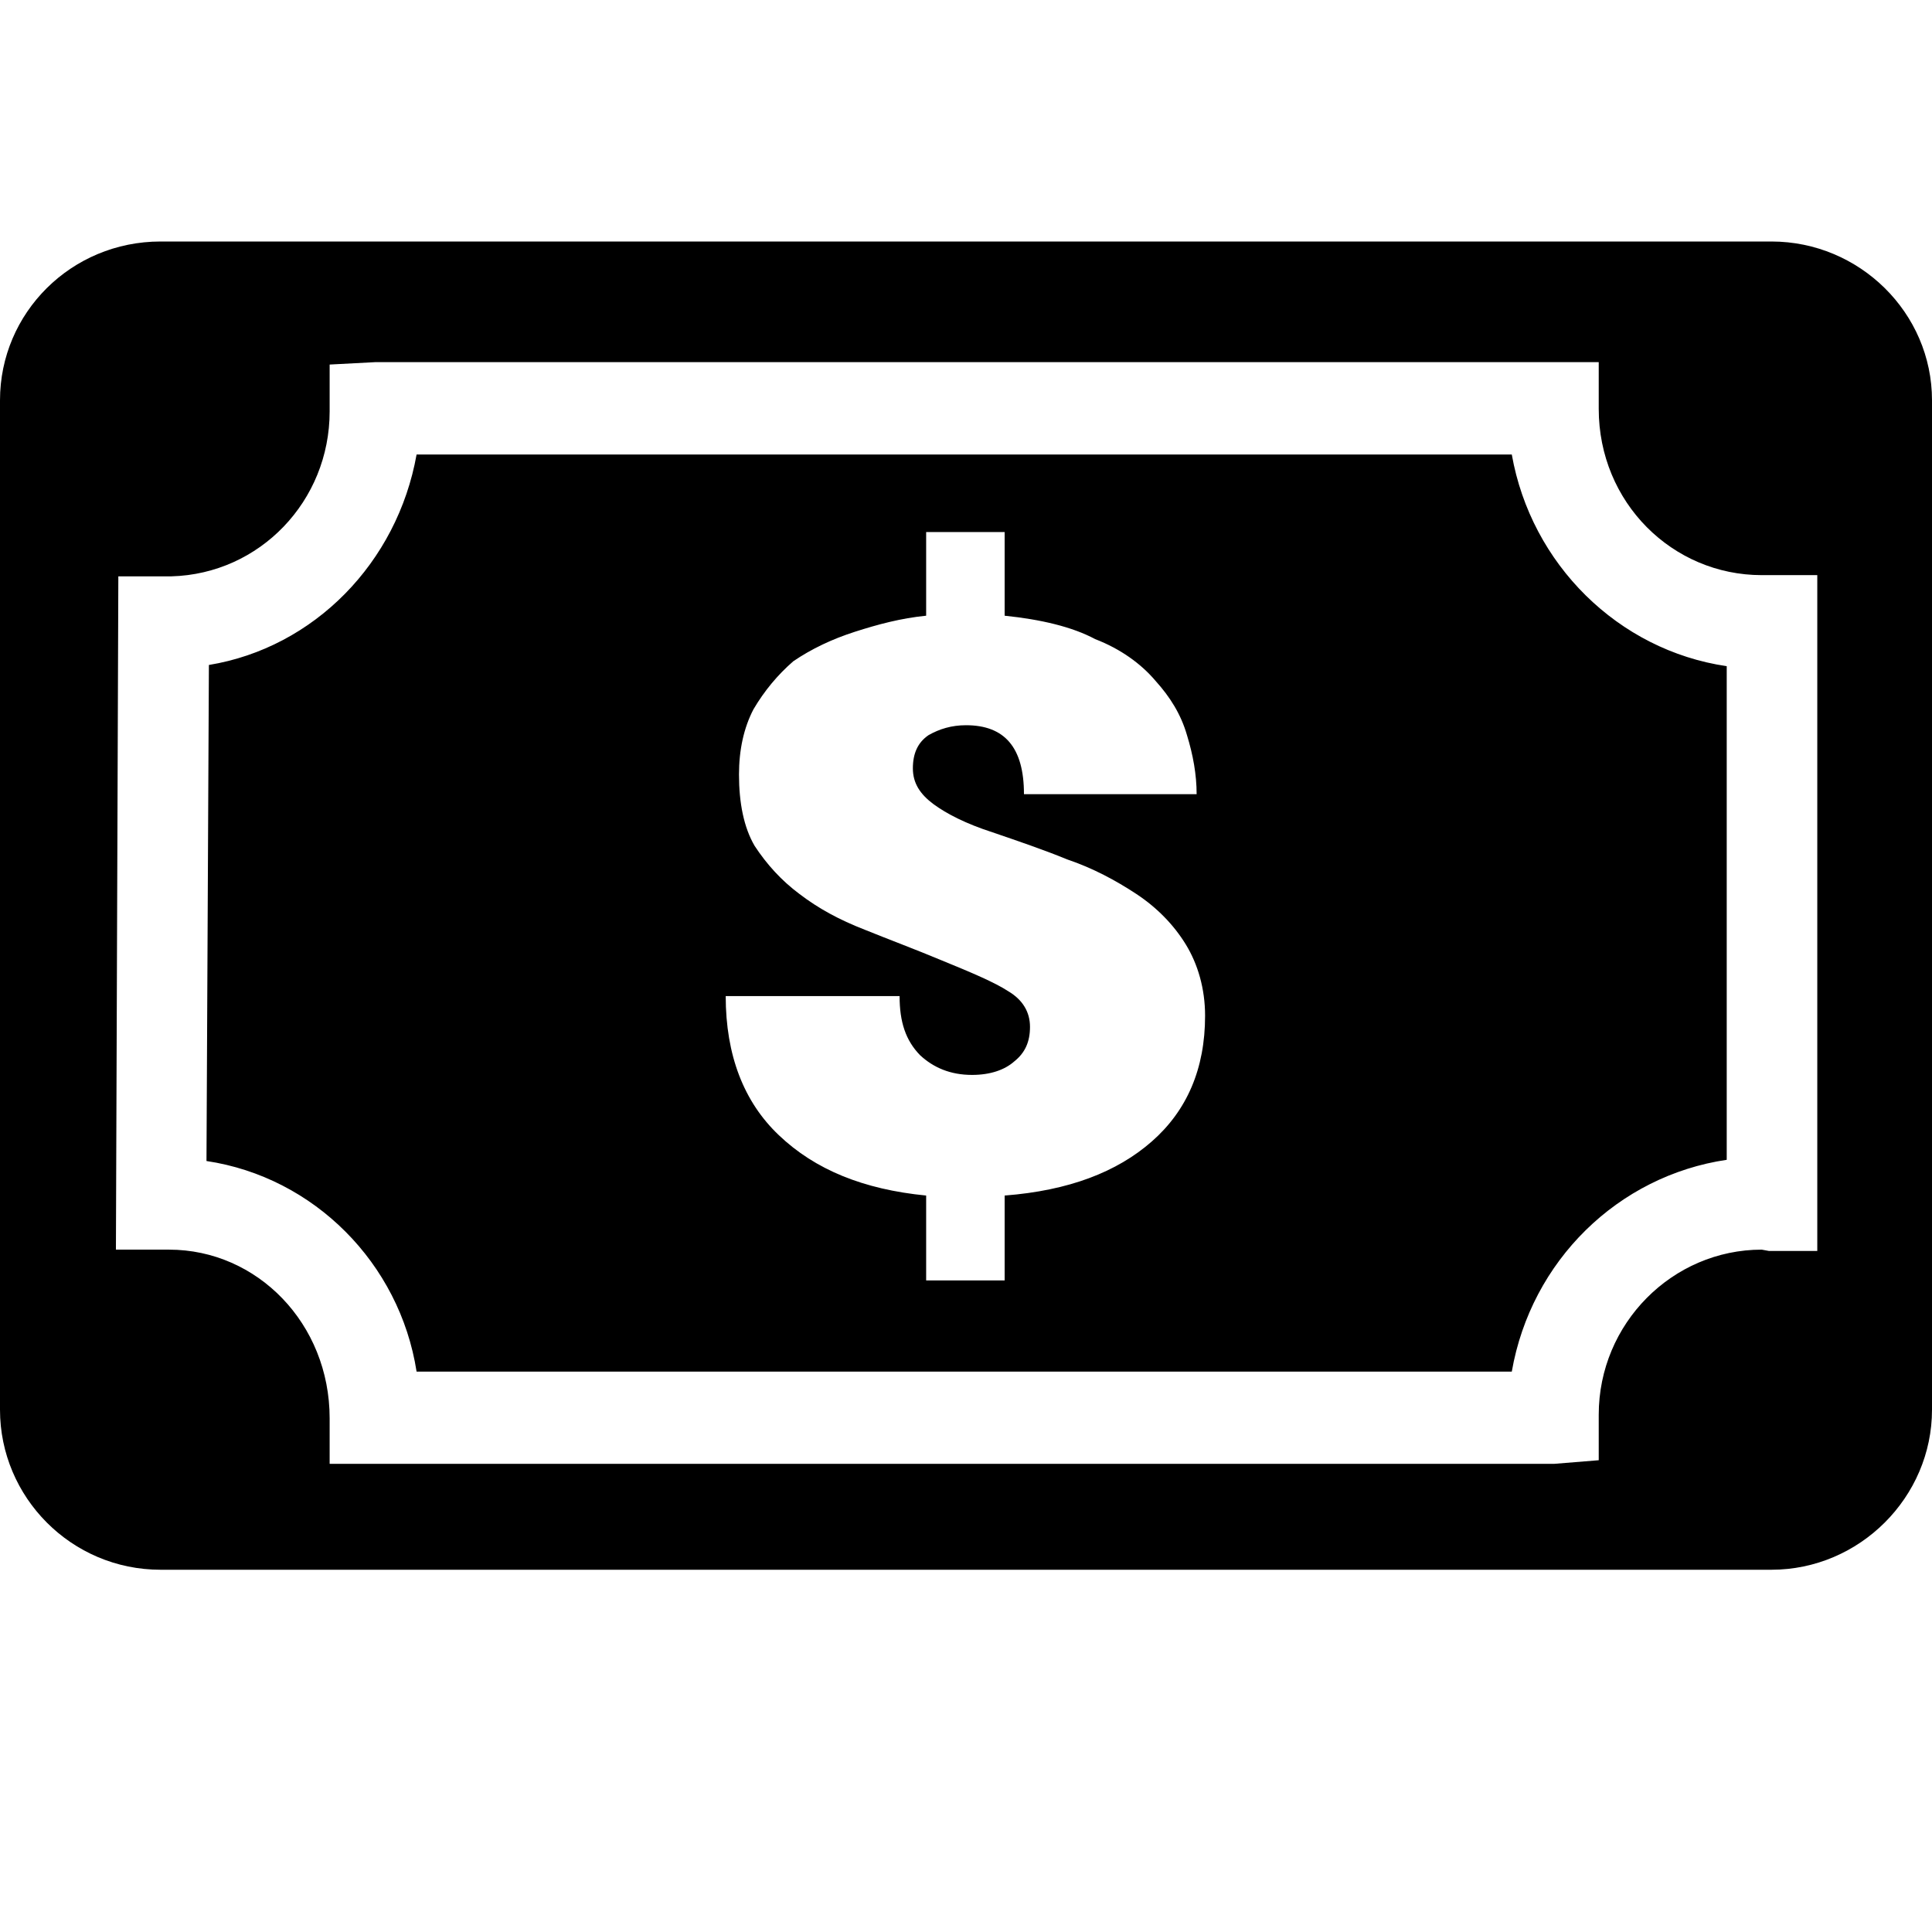
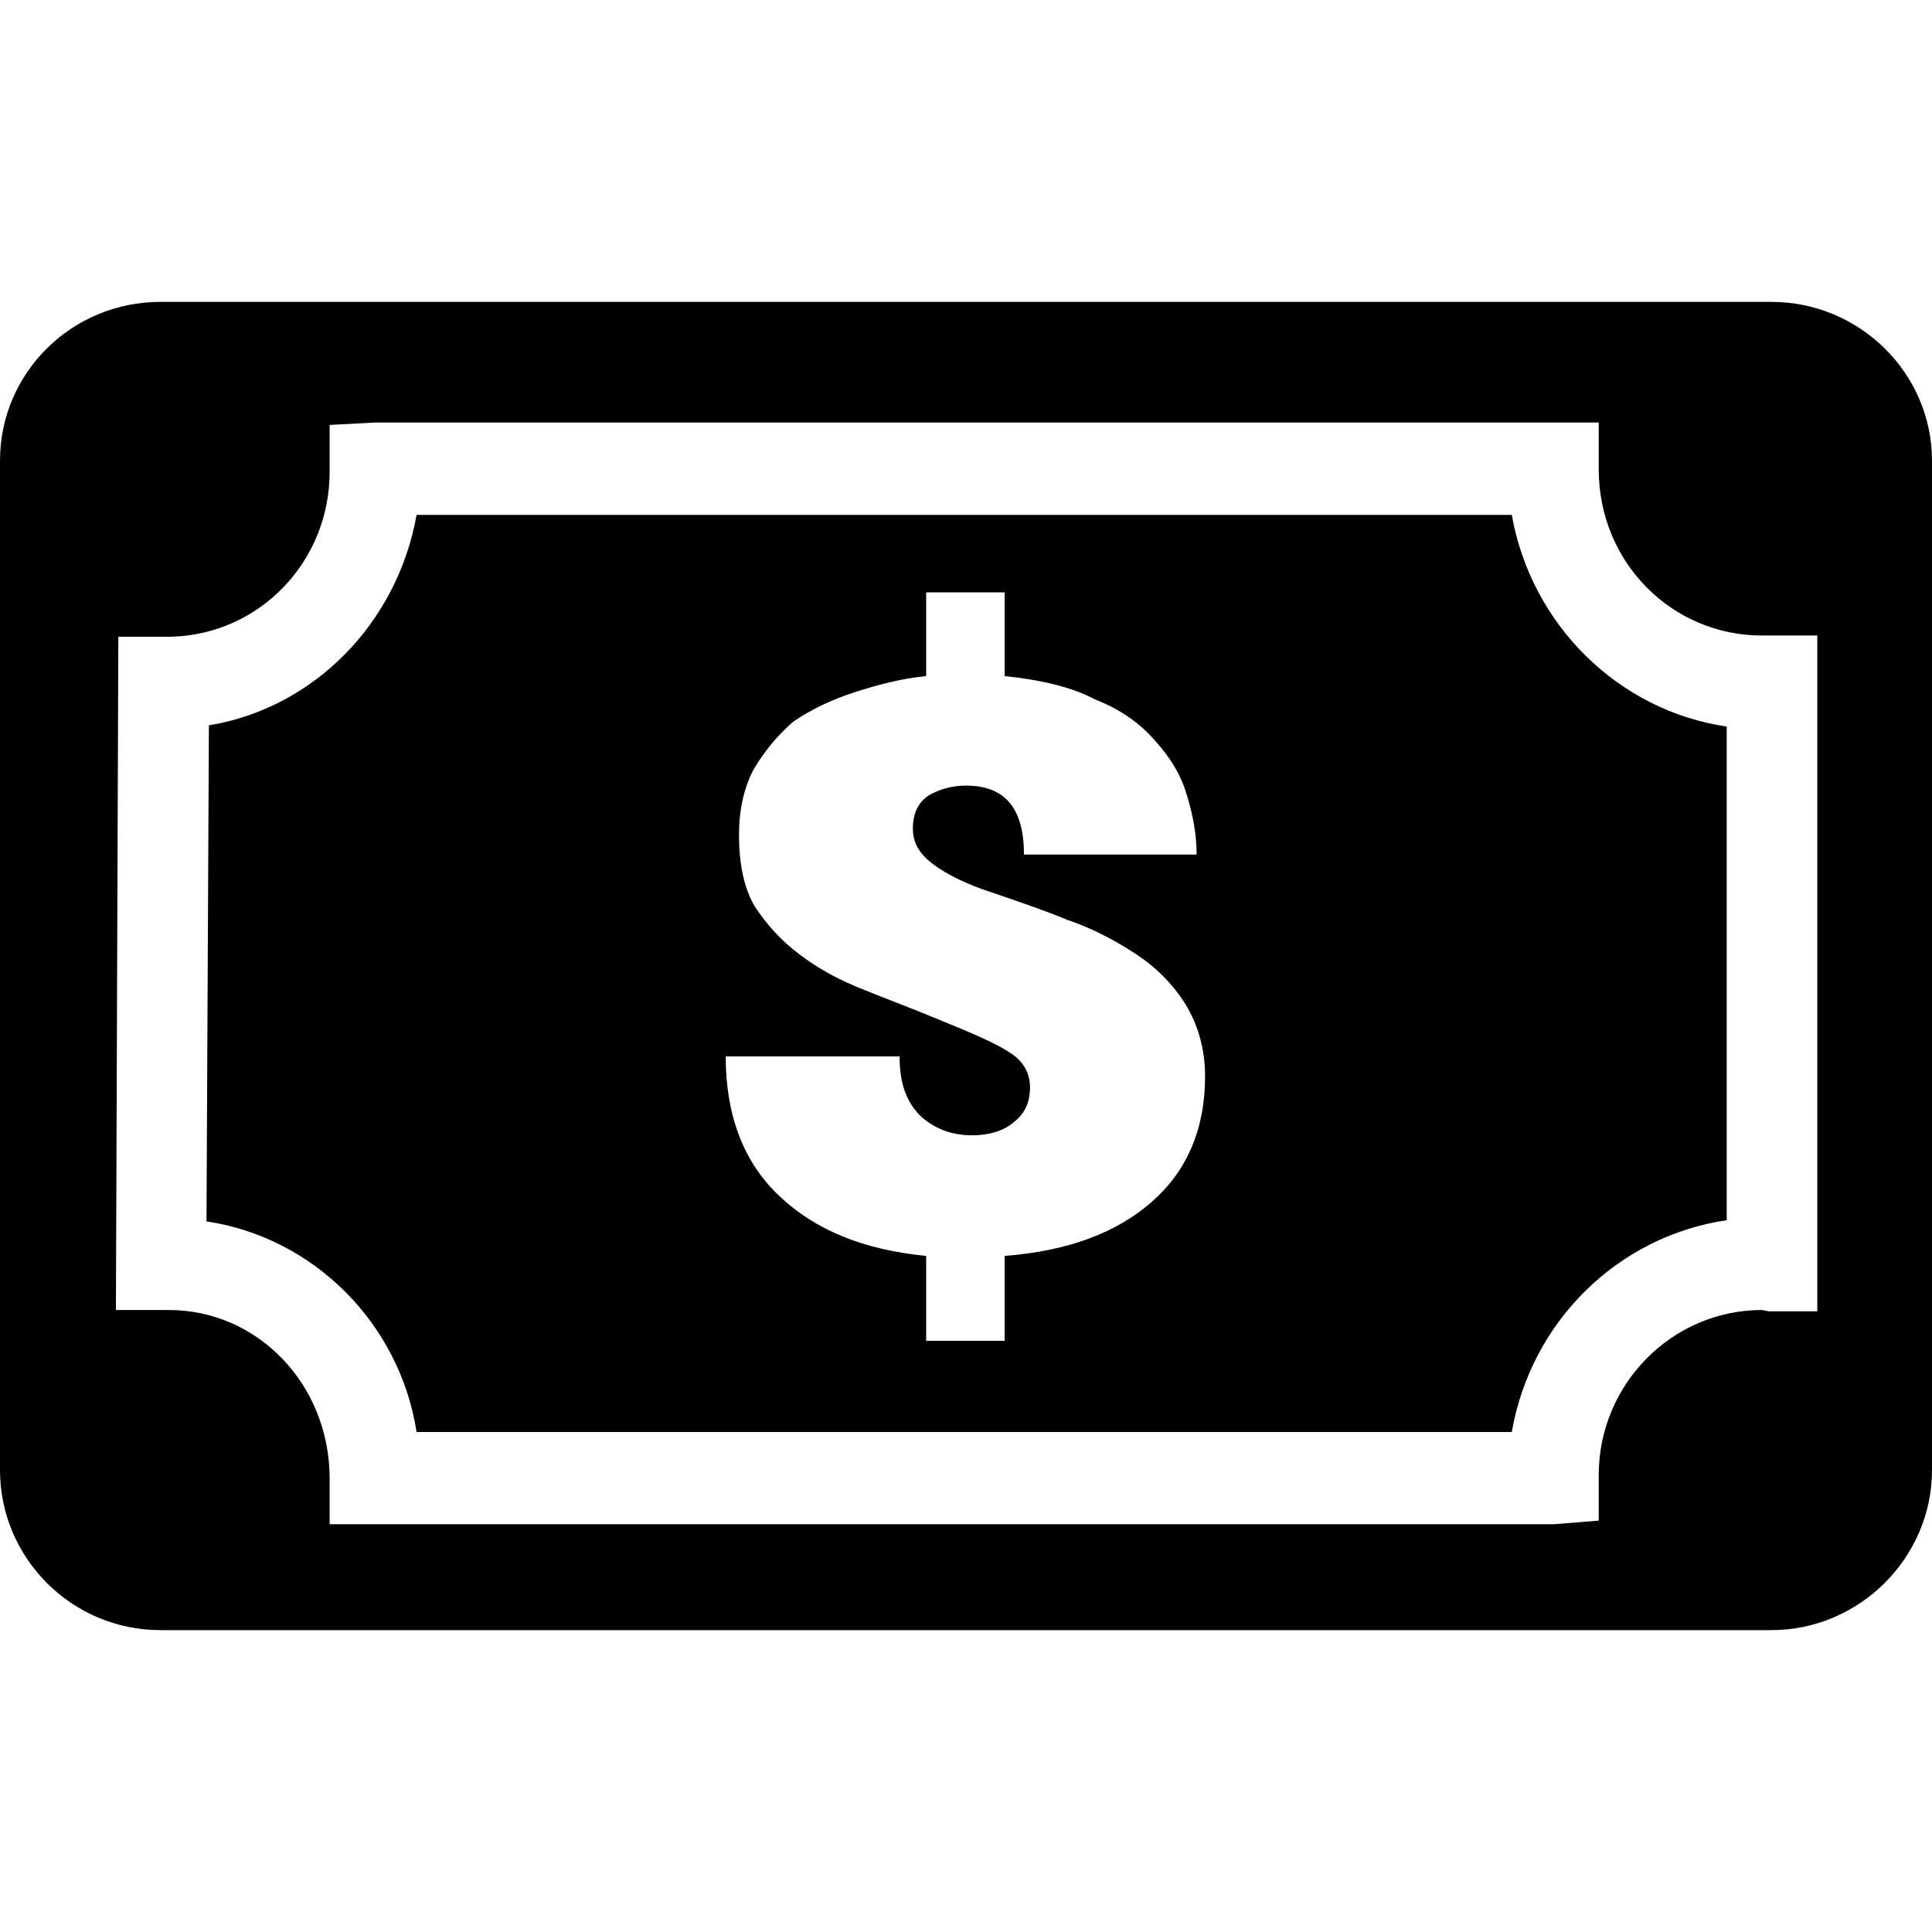
<svg xmlns="http://www.w3.org/2000/svg" width="16" height="16" viewBox="0 0 16 16" fill="none">
-   <path d="M14.67 2H1.33C0.59 2 0 2.591 0 3.315V11.675C0 12.399 0.59 13 1.33 13H14.67C15.4 13 16 12.399 16 11.675V3.315C16 2.591 15.4 2 14.67 2ZM15.05 10.36H14.65L14.59 10.349C13.85 10.349 13.24 10.961 13.24 11.716V12.093L12.87 12.123H2.73V11.746C2.73 10.961 2.13 10.349 1.4 10.349H0.96L0.98 4.773H1.42C2.15 4.753 2.73 4.151 2.73 3.407V3.019L3.11 2.999H13.24V3.386C13.24 4.161 13.85 4.763 14.59 4.763H15.05V10.36ZM12.52 3.764H3.45C3.29 4.661 2.6 5.364 1.73 5.507L1.71 9.615C2.6 9.748 3.31 10.461 3.45 11.359H12.52C12.68 10.441 13.4 9.738 14.3 9.605V5.517C13.4 5.385 12.68 4.671 12.52 3.764ZM9.54 9.452C9.25 9.707 8.85 9.86 8.32 9.901V10.604H7.67V9.901C7.15 9.85 6.75 9.687 6.45 9.401C6.16 9.126 6.01 8.739 6.01 8.249H7.45C7.45 8.463 7.5 8.616 7.62 8.739C7.73 8.841 7.87 8.902 8.05 8.902C8.2 8.902 8.32 8.861 8.4 8.79C8.49 8.718 8.53 8.627 8.53 8.504C8.53 8.382 8.47 8.28 8.35 8.209C8.24 8.137 8.05 8.056 7.8 7.954C7.58 7.862 7.36 7.78 7.16 7.699C6.95 7.617 6.78 7.525 6.62 7.403C6.47 7.291 6.35 7.158 6.25 7.006C6.16 6.853 6.12 6.649 6.12 6.414C6.12 6.21 6.16 6.027 6.24 5.874C6.33 5.721 6.44 5.589 6.57 5.476C6.72 5.374 6.89 5.293 7.08 5.232C7.27 5.171 7.46 5.12 7.67 5.099V4.406H8.32V5.099C8.62 5.13 8.88 5.191 9.07 5.293C9.28 5.374 9.45 5.497 9.57 5.639C9.69 5.772 9.78 5.915 9.83 6.088C9.88 6.251 9.91 6.414 9.91 6.577H8.48C8.48 6.19 8.32 6.006 8 6.006C7.88 6.006 7.78 6.037 7.69 6.088C7.6 6.149 7.56 6.241 7.56 6.363C7.56 6.486 7.62 6.577 7.73 6.659C7.84 6.74 8 6.822 8.22 6.893C8.43 6.965 8.64 7.036 8.84 7.118C9.05 7.189 9.24 7.291 9.41 7.403C9.58 7.515 9.72 7.658 9.82 7.821C9.92 7.984 9.98 8.188 9.98 8.412C9.98 8.851 9.83 9.197 9.54 9.452Z" fill="black" />
+   <path d="M14.67 2.5H1.33C0.59 2.5 0 3.091 0 3.815V12.175C0 12.899 0.59 13.5 1.33 13.5H14.67C15.4 13.5 16 12.899 16 12.175V3.815C16 3.091 15.4 2.5 14.67 2.5ZM15.05 10.86H14.65L14.59 10.849C13.85 10.849 13.24 11.461 13.24 12.216V12.593L12.87 12.623H2.73V12.246C2.73 11.461 2.13 10.849 1.4 10.849H0.96L0.98 5.273H1.42C2.15 5.253 2.73 4.651 2.73 3.907V3.519L3.11 3.499H13.24V3.886C13.24 4.661 13.85 5.263 14.59 5.263H15.05V10.86ZM12.52 4.264H3.45C3.29 5.161 2.6 5.864 1.73 6.007L1.71 10.115C2.6 10.248 3.31 10.961 3.45 11.859H12.52C12.68 10.941 13.4 10.238 14.3 10.105V6.017C13.4 5.885 12.68 5.171 12.52 4.264ZM9.54 9.952C9.25 10.207 8.85 10.36 8.32 10.401V11.104H7.67V10.401C7.15 10.35 6.75 10.187 6.45 9.901C6.16 9.626 6.01 9.239 6.01 8.749H7.45C7.45 8.963 7.5 9.116 7.62 9.239C7.73 9.341 7.87 9.402 8.05 9.402C8.2 9.402 8.32 9.361 8.4 9.29C8.49 9.218 8.53 9.127 8.53 9.004C8.53 8.882 8.47 8.78 8.35 8.709C8.24 8.637 8.05 8.556 7.8 8.454C7.58 8.362 7.36 8.28 7.16 8.199C6.95 8.117 6.78 8.025 6.62 7.903C6.47 7.791 6.35 7.658 6.25 7.506C6.16 7.353 6.12 7.149 6.12 6.914C6.12 6.71 6.16 6.527 6.24 6.374C6.33 6.221 6.44 6.089 6.57 5.976C6.72 5.874 6.89 5.793 7.08 5.732C7.27 5.671 7.46 5.62 7.67 5.599V4.906H8.32V5.599C8.62 5.63 8.88 5.691 9.07 5.793C9.28 5.874 9.45 5.997 9.57 6.139C9.69 6.272 9.78 6.415 9.83 6.588C9.88 6.751 9.91 6.914 9.91 7.077H8.48C8.48 6.69 8.32 6.506 8 6.506C7.88 6.506 7.78 6.537 7.69 6.588C7.6 6.649 7.56 6.741 7.56 6.863C7.56 6.986 7.62 7.077 7.73 7.159C7.84 7.24 8 7.322 8.22 7.393C8.43 7.465 8.64 7.536 8.84 7.618C9.05 7.689 9.24 7.791 9.41 7.903C9.58 8.015 9.72 8.158 9.82 8.321C9.92 8.484 9.98 8.688 9.98 8.912C9.98 9.351 9.83 9.697 9.54 9.952Z" fill="black" />
</svg>
